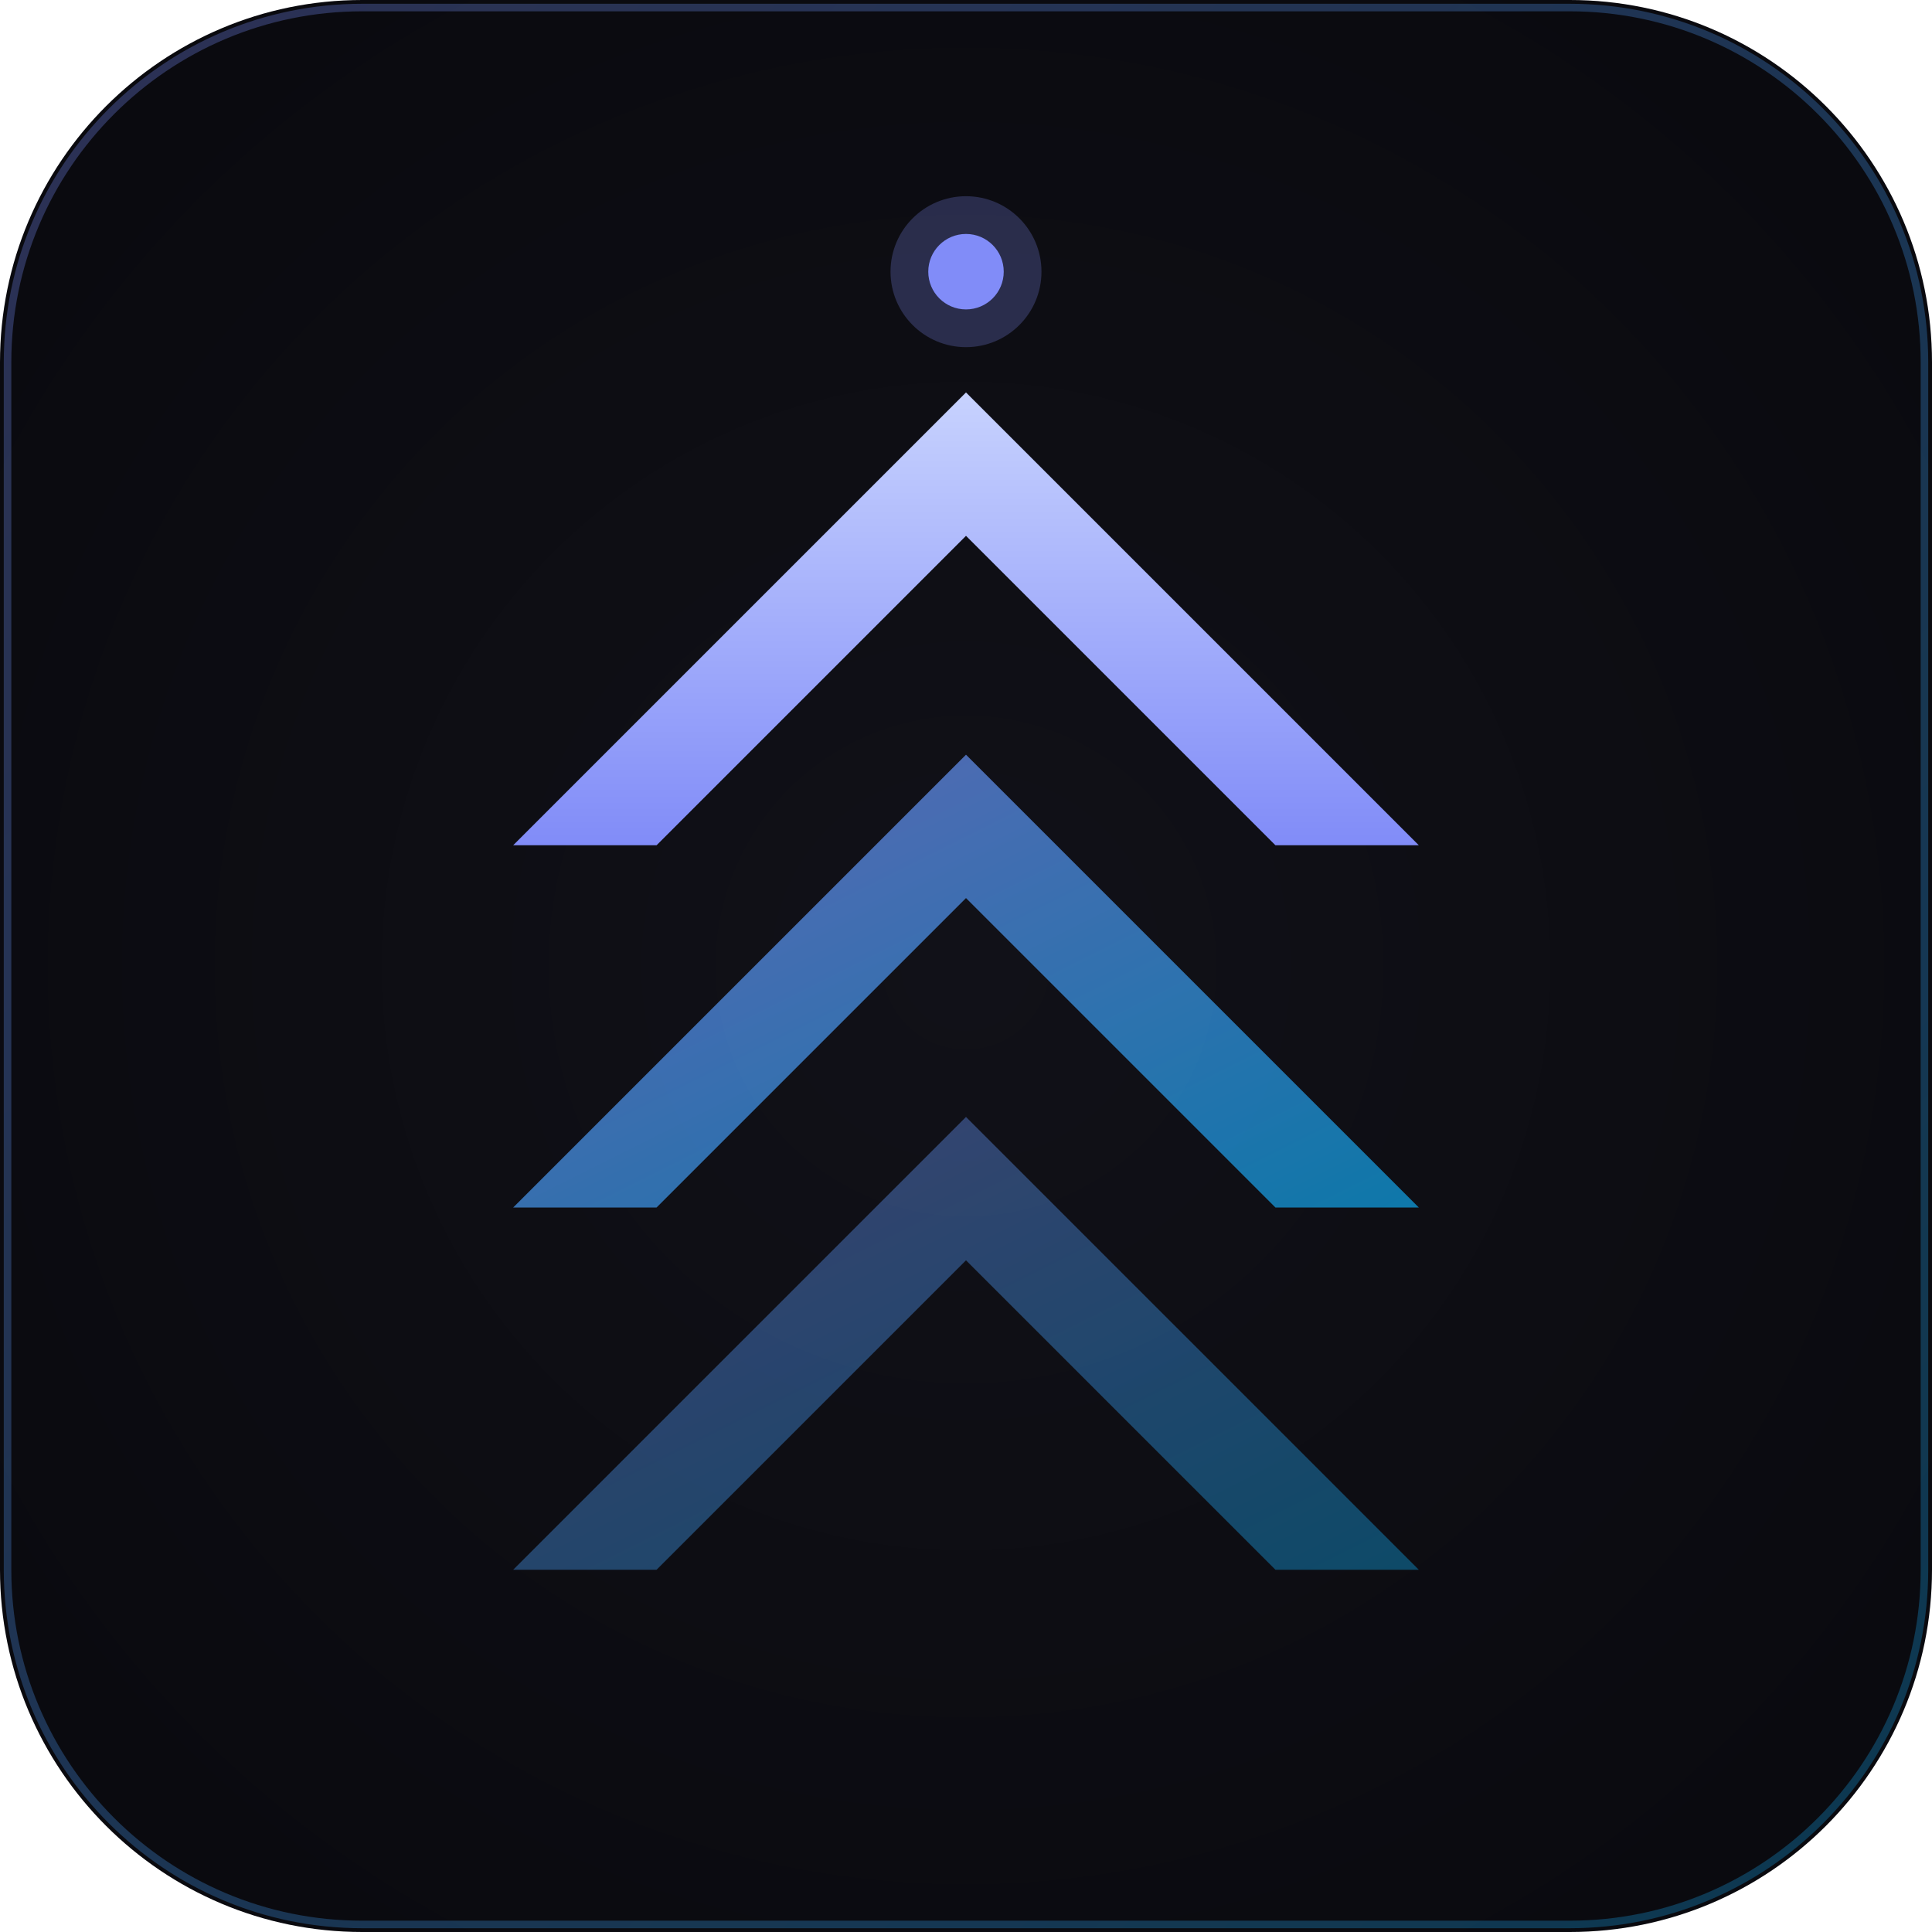
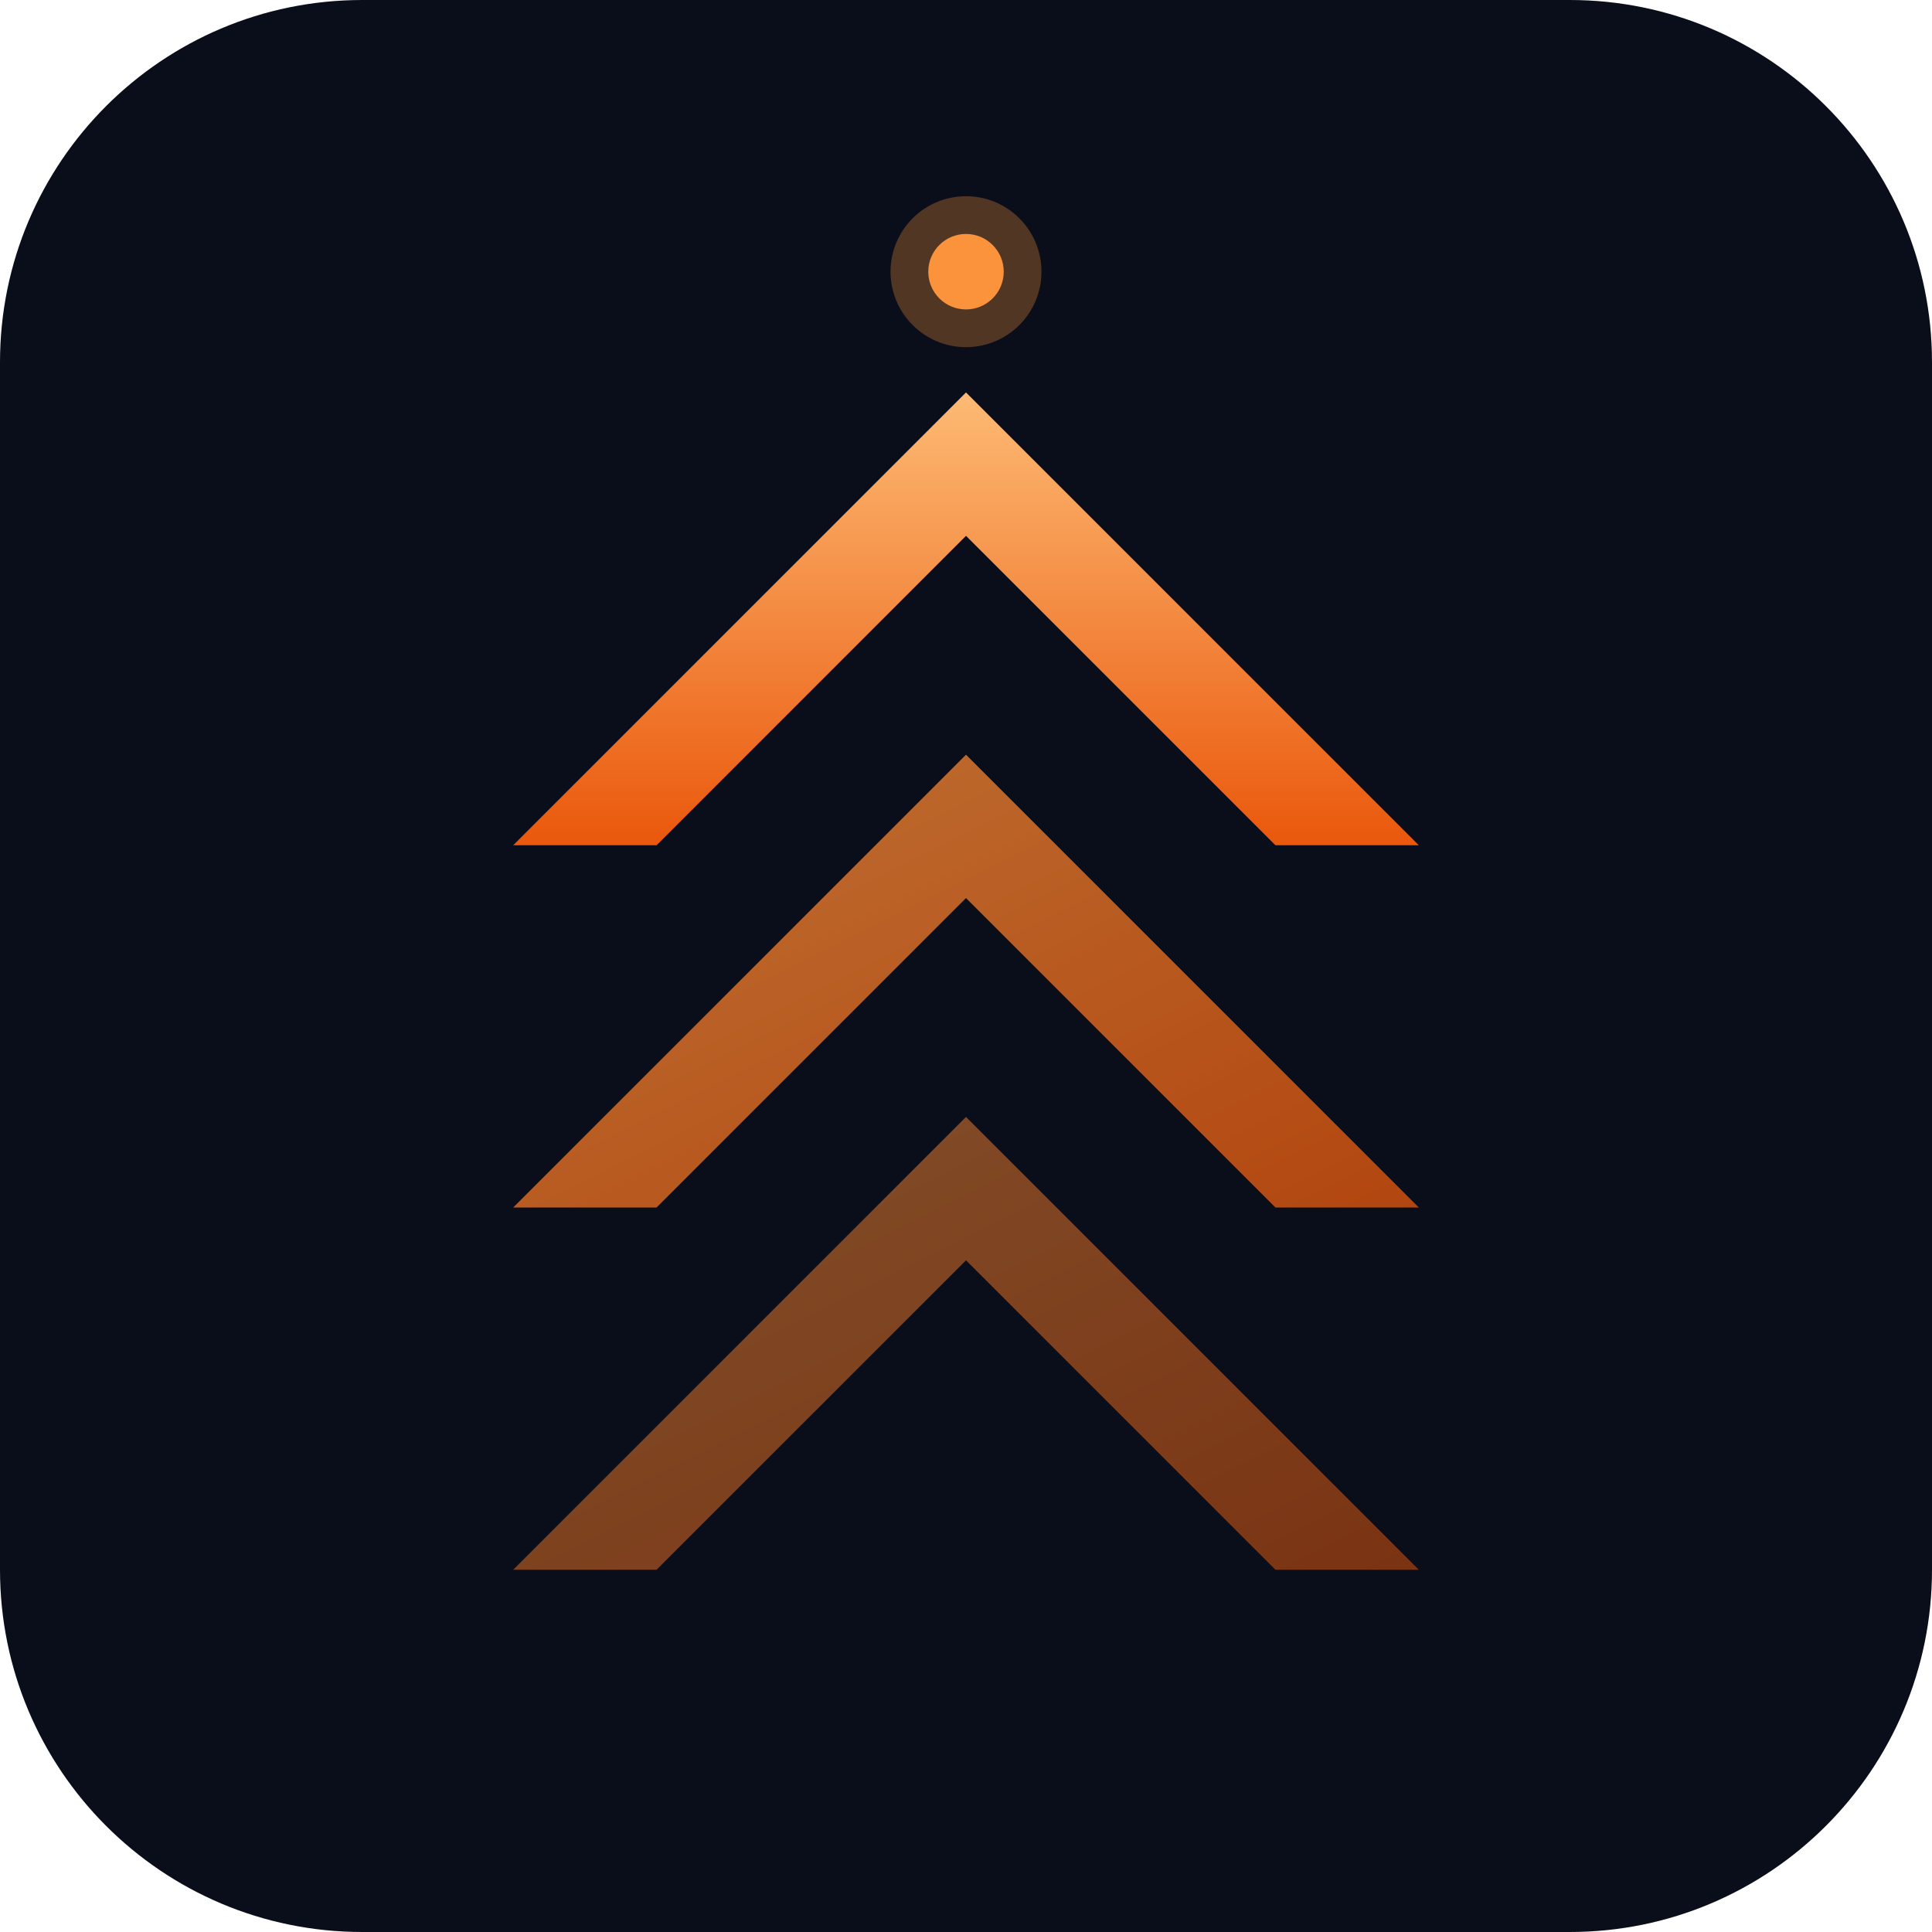
<svg xmlns="http://www.w3.org/2000/svg" viewBox="0 0 256 256" width="256" height="256">
  <defs>
-     <linearGradient id="mainGrad" x1="0%" y1="0%" x2="100%" y2="100%">
-       <stop offset="0%" stop-color="#818cf8" />
-       <stop offset="100%" stop-color="#0ea5e9" />
+     <linearGradient id="orangeGrad" x1="0%" y1="0%" x2="100%" y2="100%">
+       <stop offset="0%" stop-color="#FB923C" />
+       <stop offset="100%" stop-color="#EA580C" />
    </linearGradient>
-     <linearGradient id="topGrad" x1="0%" y1="0%" x2="0%" y2="100%">
-       <stop offset="0%" stop-color="#c7d2fe" />
-       <stop offset="100%" stop-color="#818cf8" />
+     <linearGradient id="orangeBright" x1="0%" y1="0%" x2="0%" y2="100%">
+       <stop offset="0%" stop-color="#FDBA74" />
+       <stop offset="100%" stop-color="#EA580C" />
    </linearGradient>
-     <radialGradient id="bgGlow" cx="50%" cy="50%" r="60%">
-       <stop offset="0%" stop-color="#111118" />
-       <stop offset="100%" stop-color="#0a0a0f" />
-     </radialGradient>
  </defs>
-   <rect width="256" height="256" rx="48" fill="url(#bgGlow)" />
-   <rect x="1" y="1" width="254" height="254" rx="47" fill="none" stroke="url(#mainGrad)" stroke-width="1" opacity="0.3" />
+   <rect width="256" height="256" rx="48" fill="#0A0E1A" />
  <g transform="translate(128, 148)">
-     <path d="M -60,60 L 0,0 L 60,60 L 41,60 L 0,19 L -41,60 Z" fill="url(#mainGrad)" opacity="0.4" />
-     <path d="M -60,12 L 0,-48 L 60,12 L 41,12 L 0,-29 L -41,12 Z" fill="url(#mainGrad)" opacity="0.7" />
-     <path d="M -60,-36 L 0,-96 L 60,-36 L 41,-36 L 0,-77 L -41,-36 Z" fill="url(#topGrad)" />
-     <circle cx="0" cy="-112" r="5" fill="#818cf8" />
-     <circle cx="0" cy="-112" r="10" fill="#818cf8" opacity="0.25" />
+     <path d="M -60,60 L 0,0 L 60,60 L 41,60 L 0,19 L -41,60 Z" fill="url(#orangeGrad)" opacity="0.5" />
+     <path d="M -60,12 L 0,-48 L 60,12 L 41,12 L 0,-29 L -41,12 Z" fill="url(#orangeGrad)" opacity="0.75" />
+     <path d="M -60,-36 L 0,-96 L 60,-36 L 41,-36 L 0,-77 L -41,-36 Z" fill="url(#orangeBright)" />
+     <circle cx="0" cy="-112" r="5" fill="#FB923C" />
+     <circle cx="0" cy="-112" r="10" fill="#FB923C" opacity="0.3" />
  </g>
</svg>
